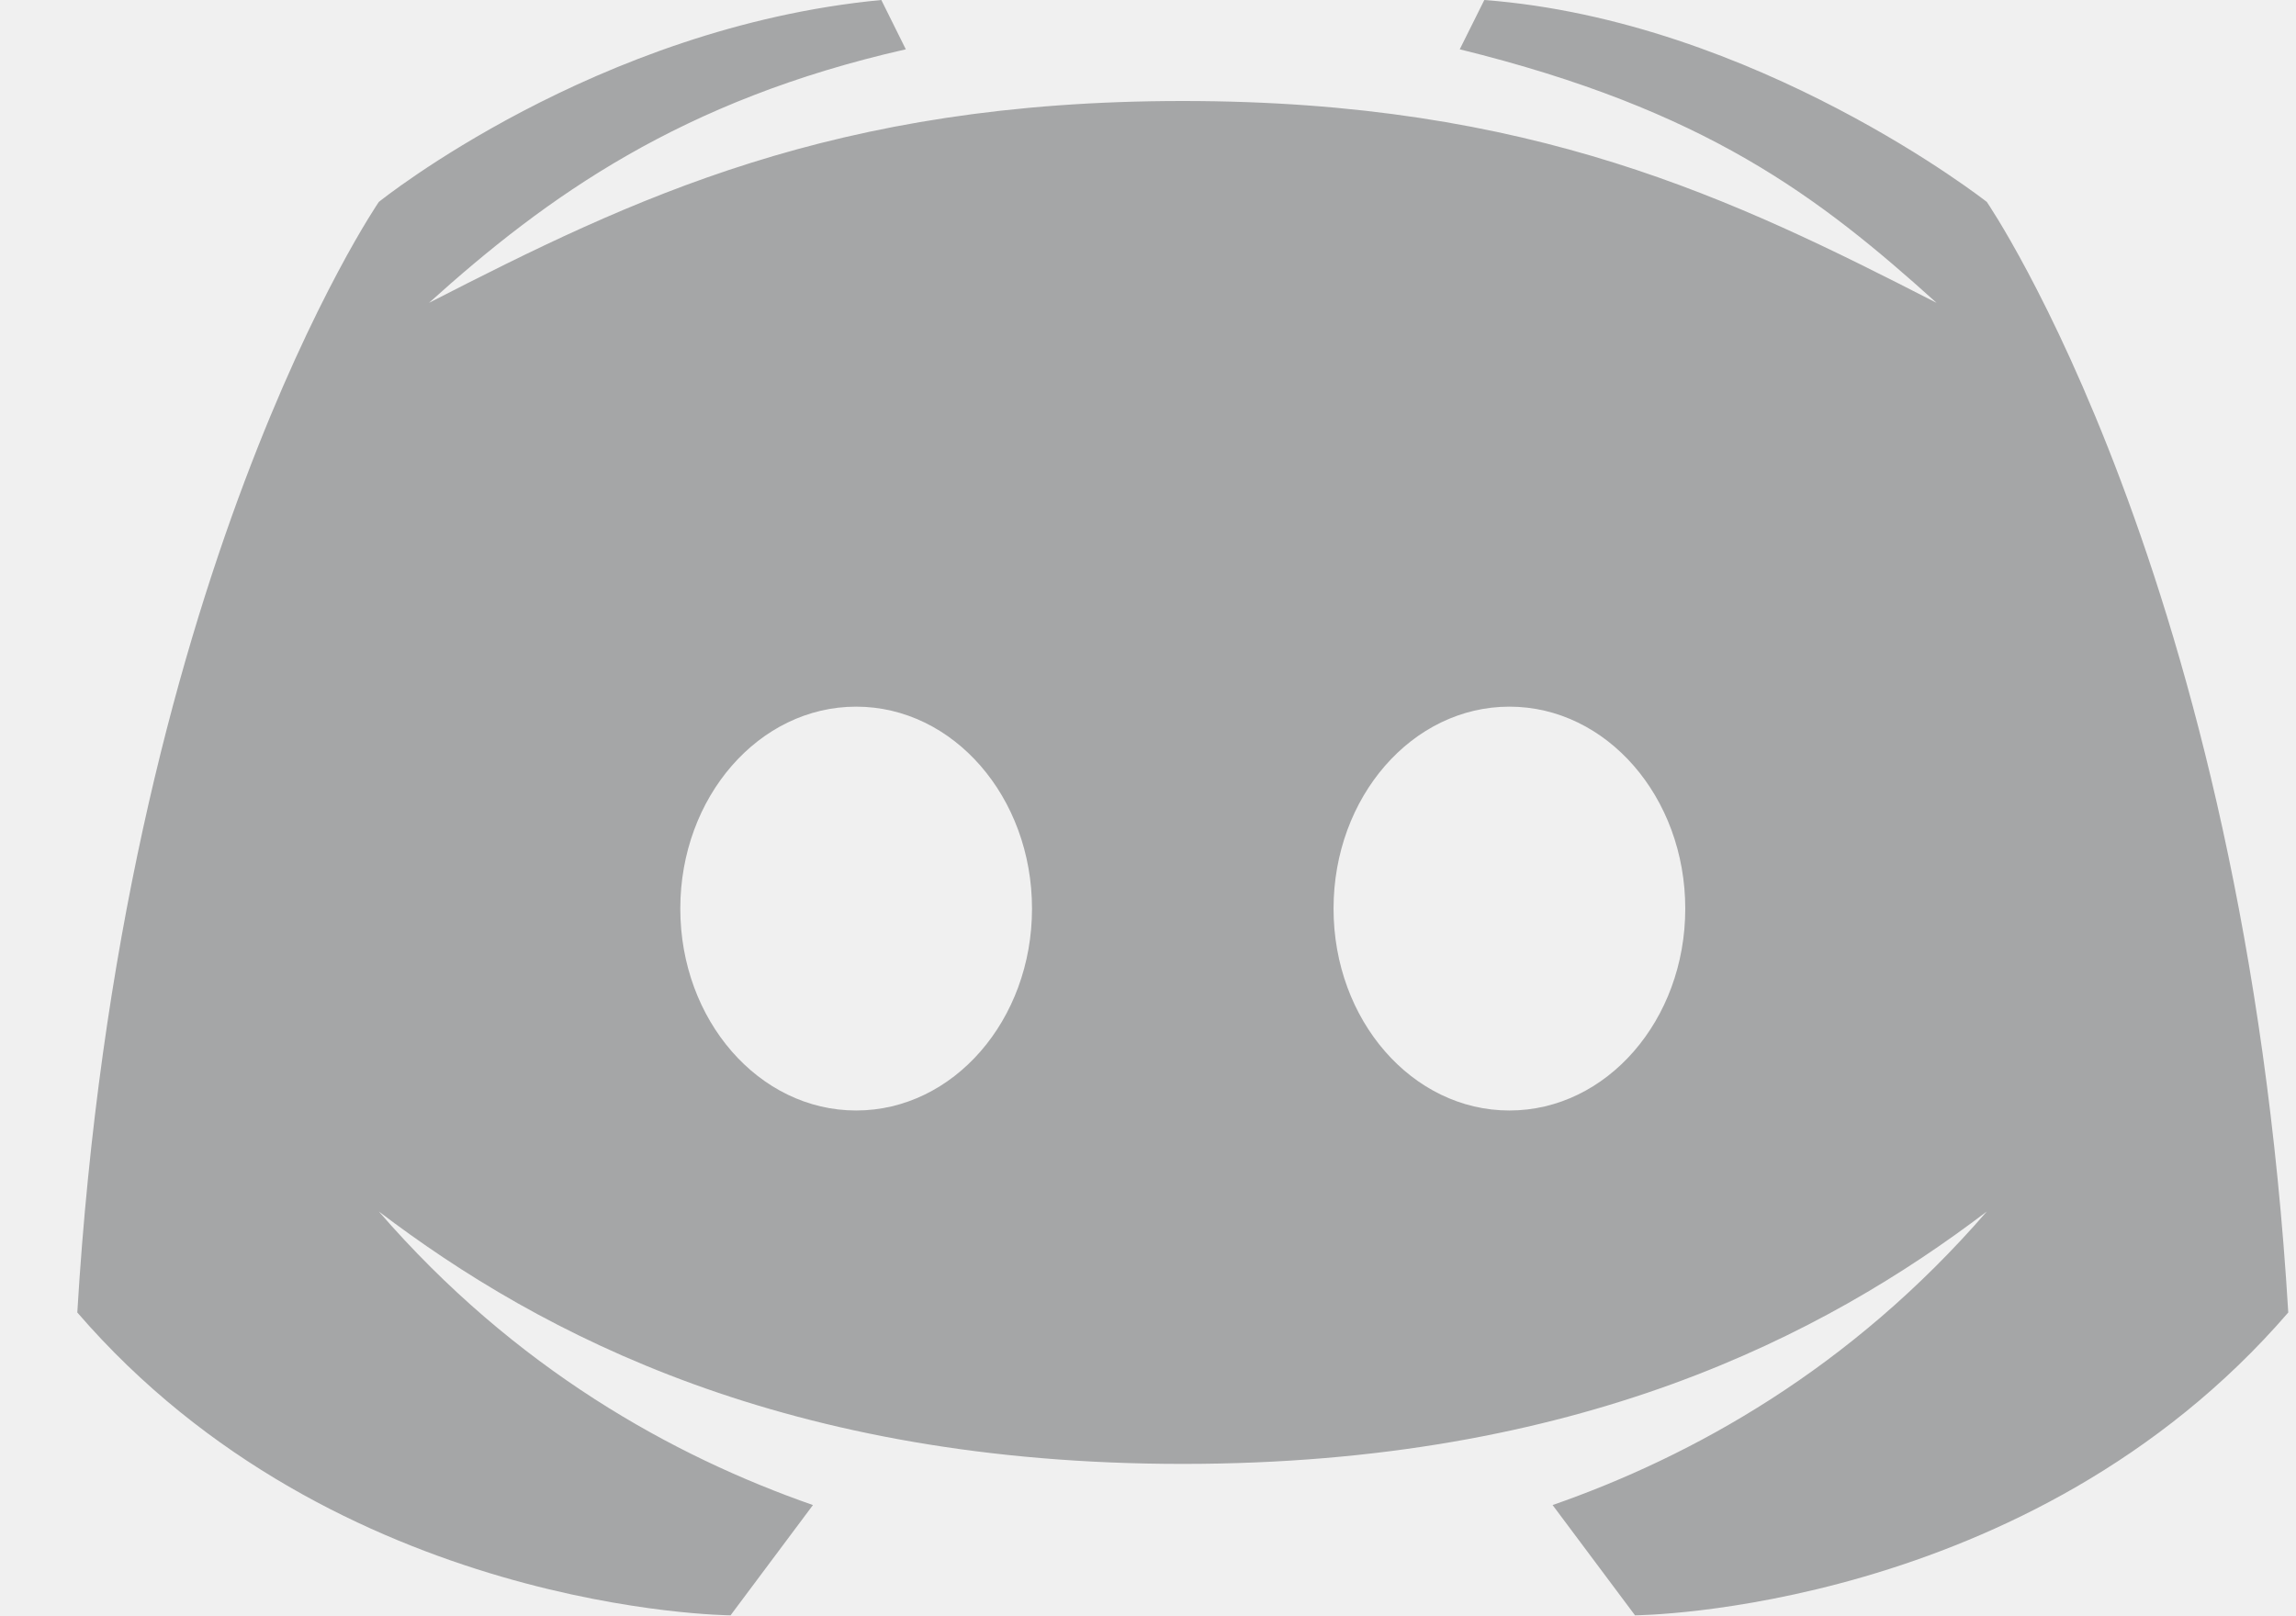
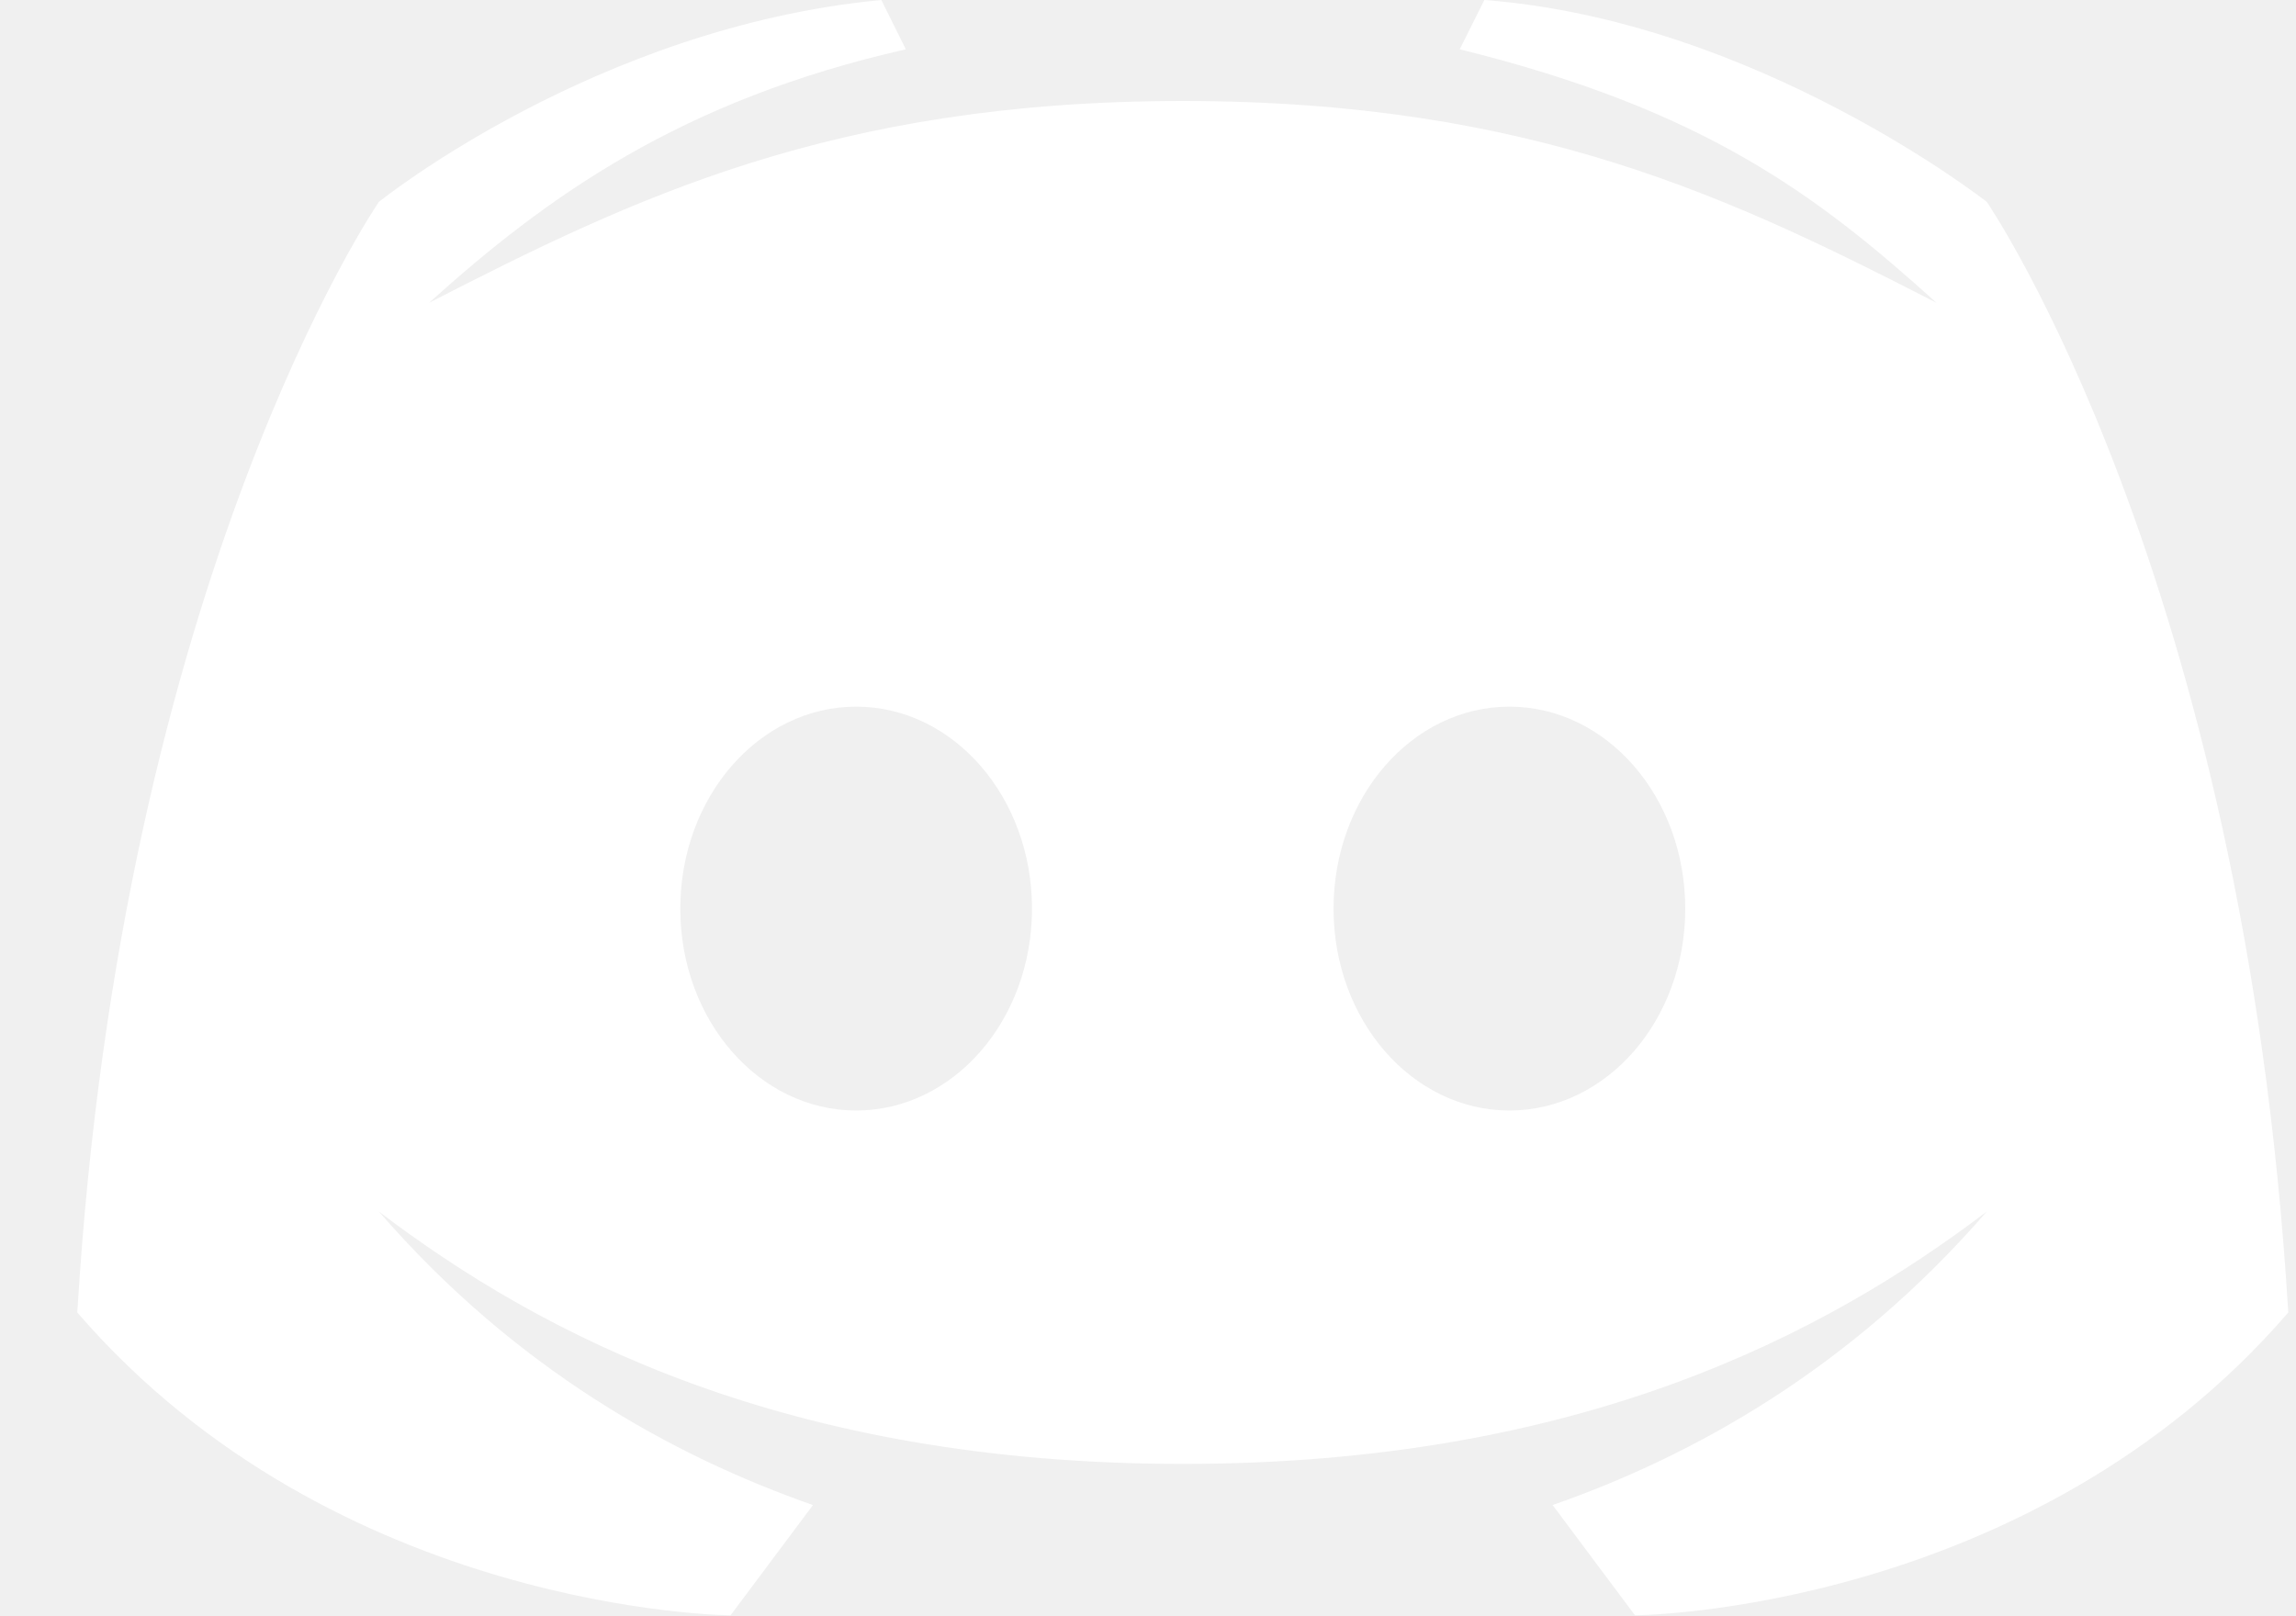
<svg xmlns="http://www.w3.org/2000/svg" width="27px" height="19px" viewBox="0 0 27 19" version="1.1">
  <g id="Page-1" stroke="none" stroke-width="1" fill="none" fill-rule="evenodd">
-     <g id="Artboard-Copy-2" transform="translate(-323, -118)" fill="#A5A6A7" fill-rule="nonzero">
-       <path d="M346.364,120.375 C346.364,120.375 343.654,118.243 340.455,118 L340.166,118.58 C343.058,119.292 344.385,120.31 345.773,121.562 C343.381,120.336 341.022,119.188 336.909,119.188 C332.796,119.188 330.437,120.336 328.045,121.562 C329.433,120.31 331.012,119.178 333.652,118.58 L333.364,118 C330.007,118.318 327.455,120.375 327.455,120.375 C327.455,120.375 324.428,124.784 323.909,133.438 C326.958,136.972 331.591,137 331.591,137 L332.56,135.703 C330.915,135.129 329.059,134.103 327.455,132.25 C329.368,133.705 332.256,135.219 336.909,135.219 C341.562,135.219 344.45,133.705 346.364,132.25 C344.759,134.103 342.904,135.129 341.258,135.703 L342.227,137 C342.227,137 346.86,136.972 349.909,133.438 C349.39,124.784 346.364,120.375 346.364,120.375 Z M333.068,131.062 C331.925,131.062 331,130 331,128.688 C331,127.375 331.925,126.312 333.068,126.312 C334.211,126.312 335.136,127.375 335.136,128.688 C335.136,130 334.211,131.062 333.068,131.062 Z M340.75,131.062 C339.607,131.062 338.682,130 338.682,128.688 C338.682,127.375 339.607,126.312 340.75,126.312 C341.893,126.312 342.818,127.375 342.818,128.688 C342.818,130 341.893,131.062 340.75,131.062 Z" id="surface1" />
+     <g id="Artboard-Copy-2" transform="translate(-322, -133)" fill="#FFFFFF" fill-rule="nonzero">
+       <g id="Group-3" transform="translate(24, 121)">
+         <g id="discord" transform="translate(298, 12)">
+           <path d="M23.364,2.375 C23.364,2.375 20.654,0.243 17.455,0 L17.166,0.58 C20.058,1.292 21.385,2.31 22.773,3.562 C20.381,2.336 18.022,1.188 13.909,1.188 C9.796,1.188 7.437,2.336 5.045,3.562 C6.433,2.31 8.012,1.178 10.652,0.58 L10.364,0 C7.007,0.318 4.455,2.375 4.455,2.375 C4.455,2.375 1.429,6.784 0.909,15.438 C3.958,18.972 8.591,19 8.591,19 L9.56,17.703 C7.915,17.128 6.059,16.103 4.455,14.25 C6.368,15.705 9.256,17.219 13.909,17.219 C18.562,17.219 21.45,15.705 23.364,14.25 C21.759,16.103 19.904,17.128 18.258,17.703 L19.227,19 C19.227,19 23.86,18.972 26.909,15.438 C26.39,6.784 23.364,2.375 23.364,2.375 Z M10.068,13.062 C8.925,13.062 8,12 8,10.688 C8,9.375 8.925,8.312 10.068,8.312 C11.211,8.312 12.136,9.375 12.136,10.688 C12.136,12 11.211,13.062 10.068,13.062 Z M17.75,13.062 C16.607,13.062 15.682,12 15.682,10.688 C15.682,9.375 16.607,8.312 17.75,8.312 C18.893,8.312 19.818,9.375 19.818,10.688 C19.818,12 18.893,13.062 17.75,13.062 Z" id="surface1" />
+         </g>
+       </g>
    </g>
  </g>
</svg>
